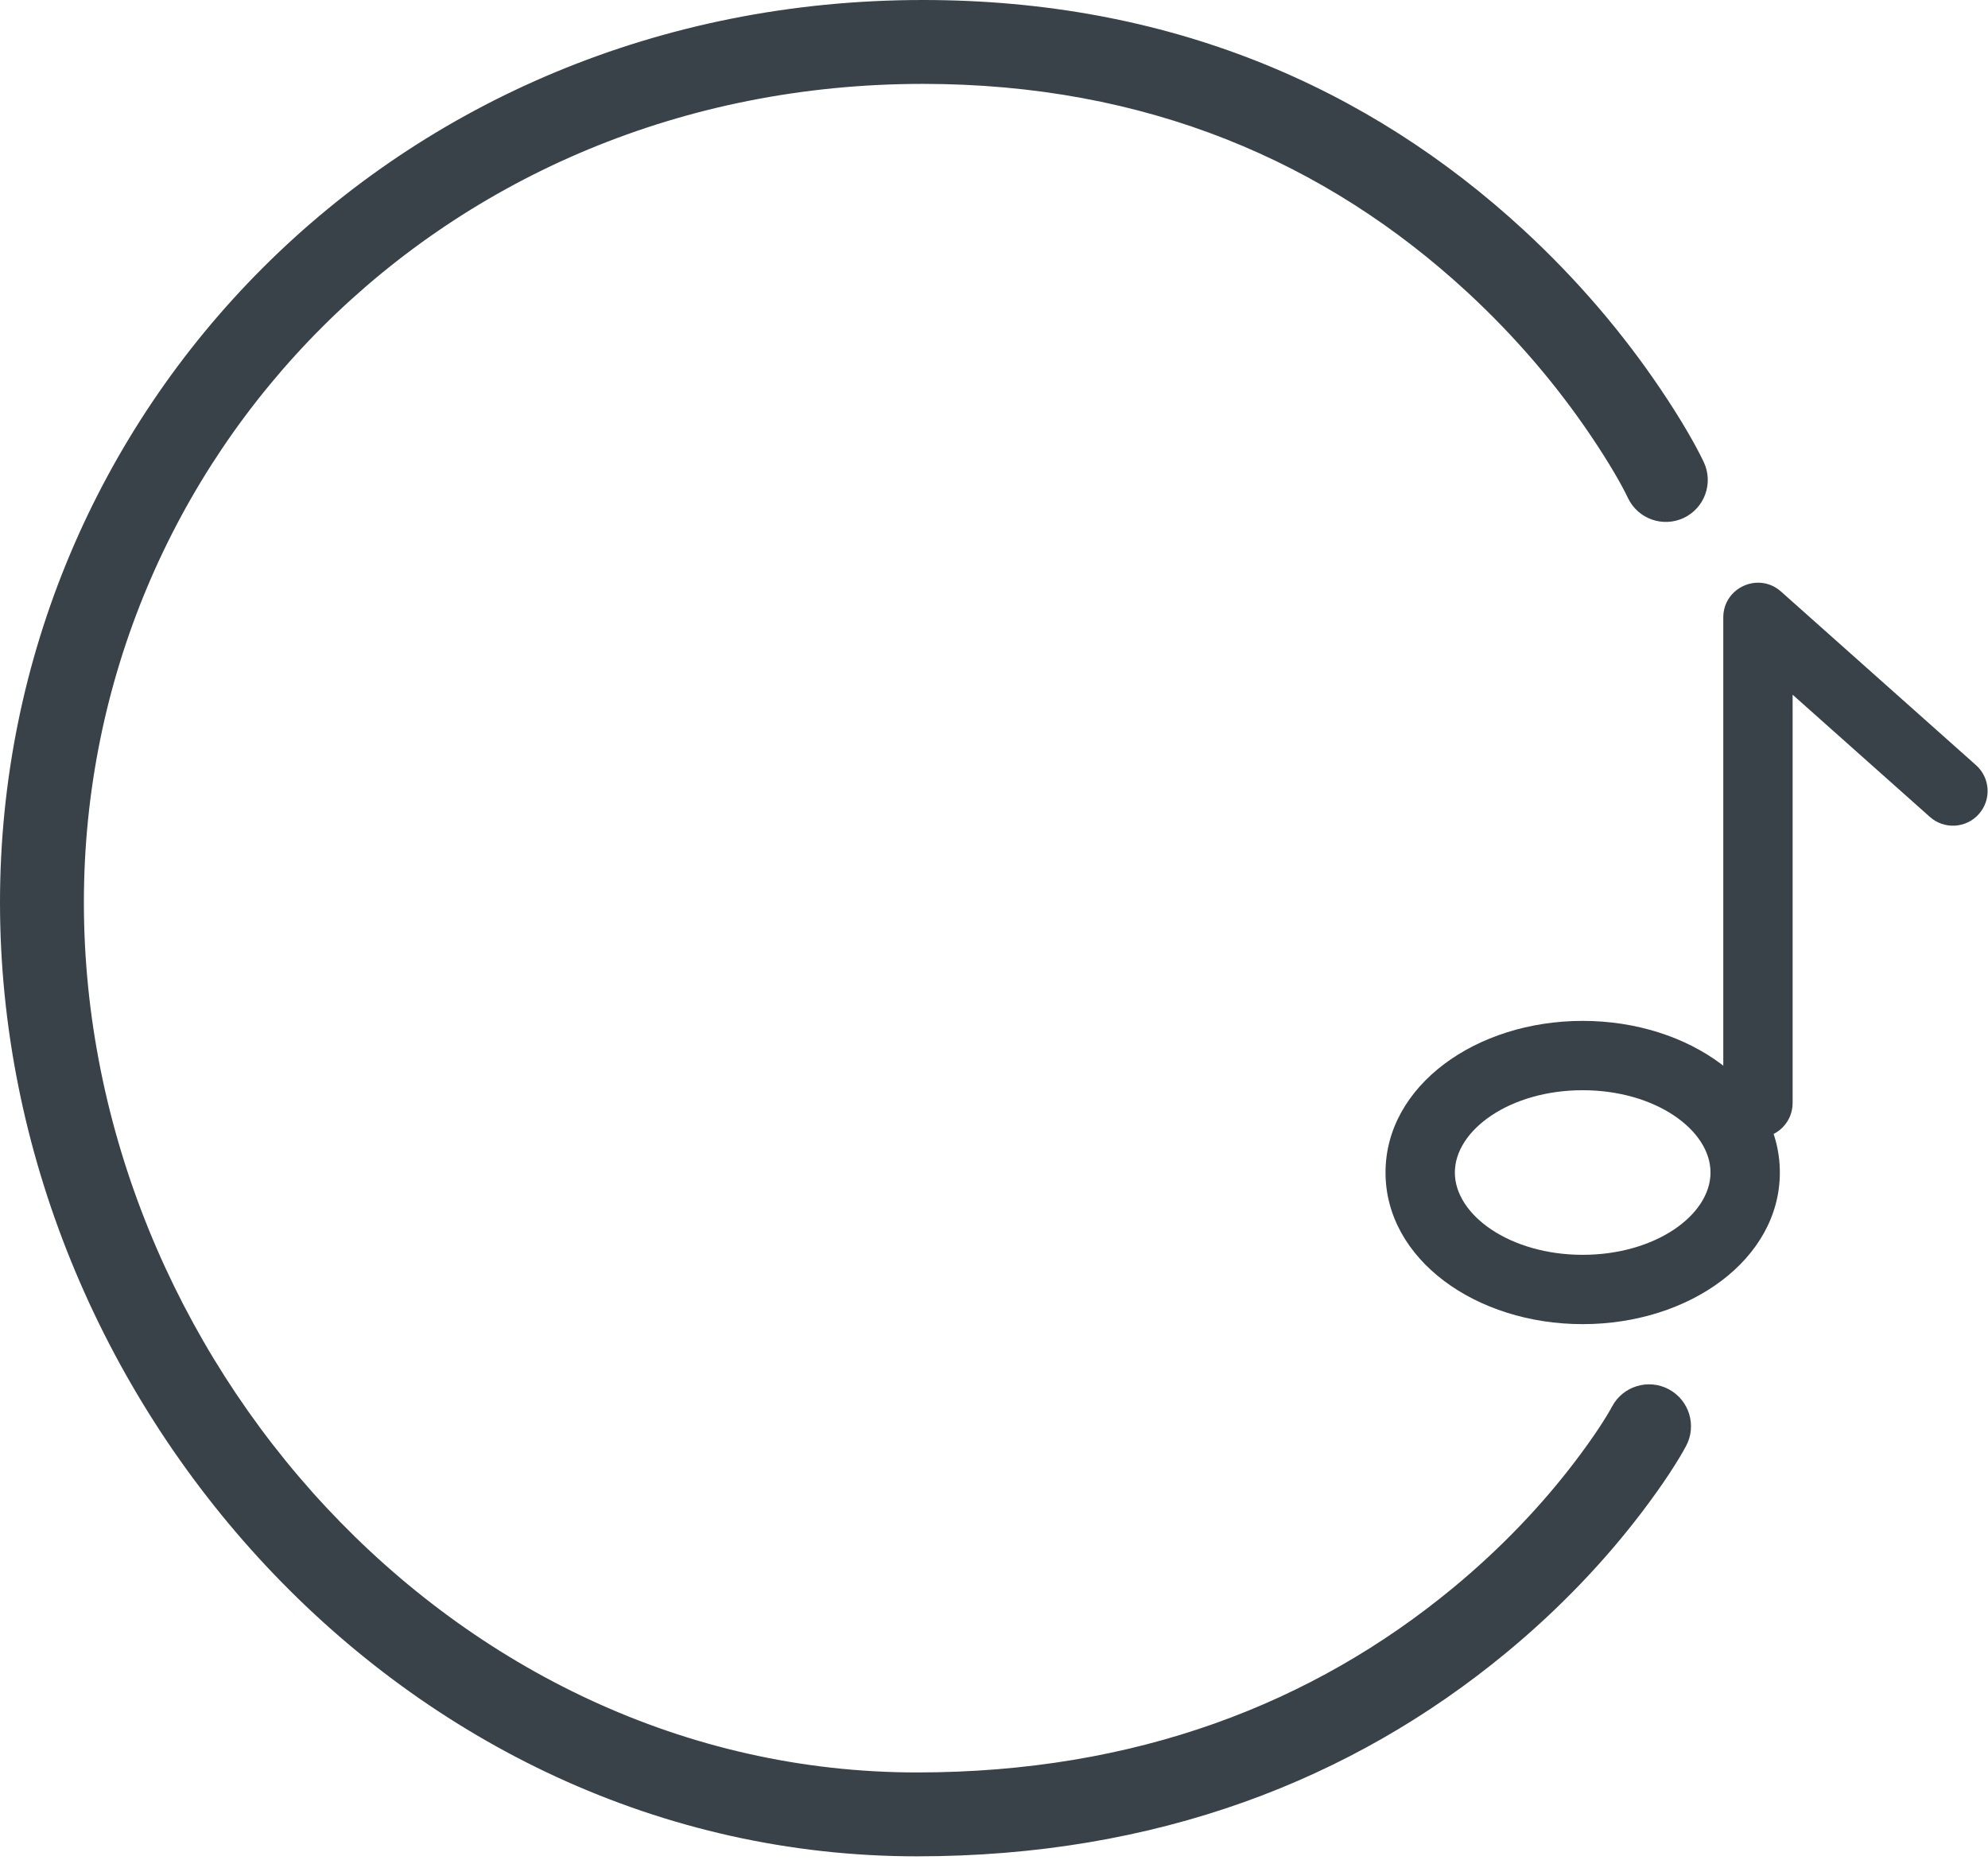
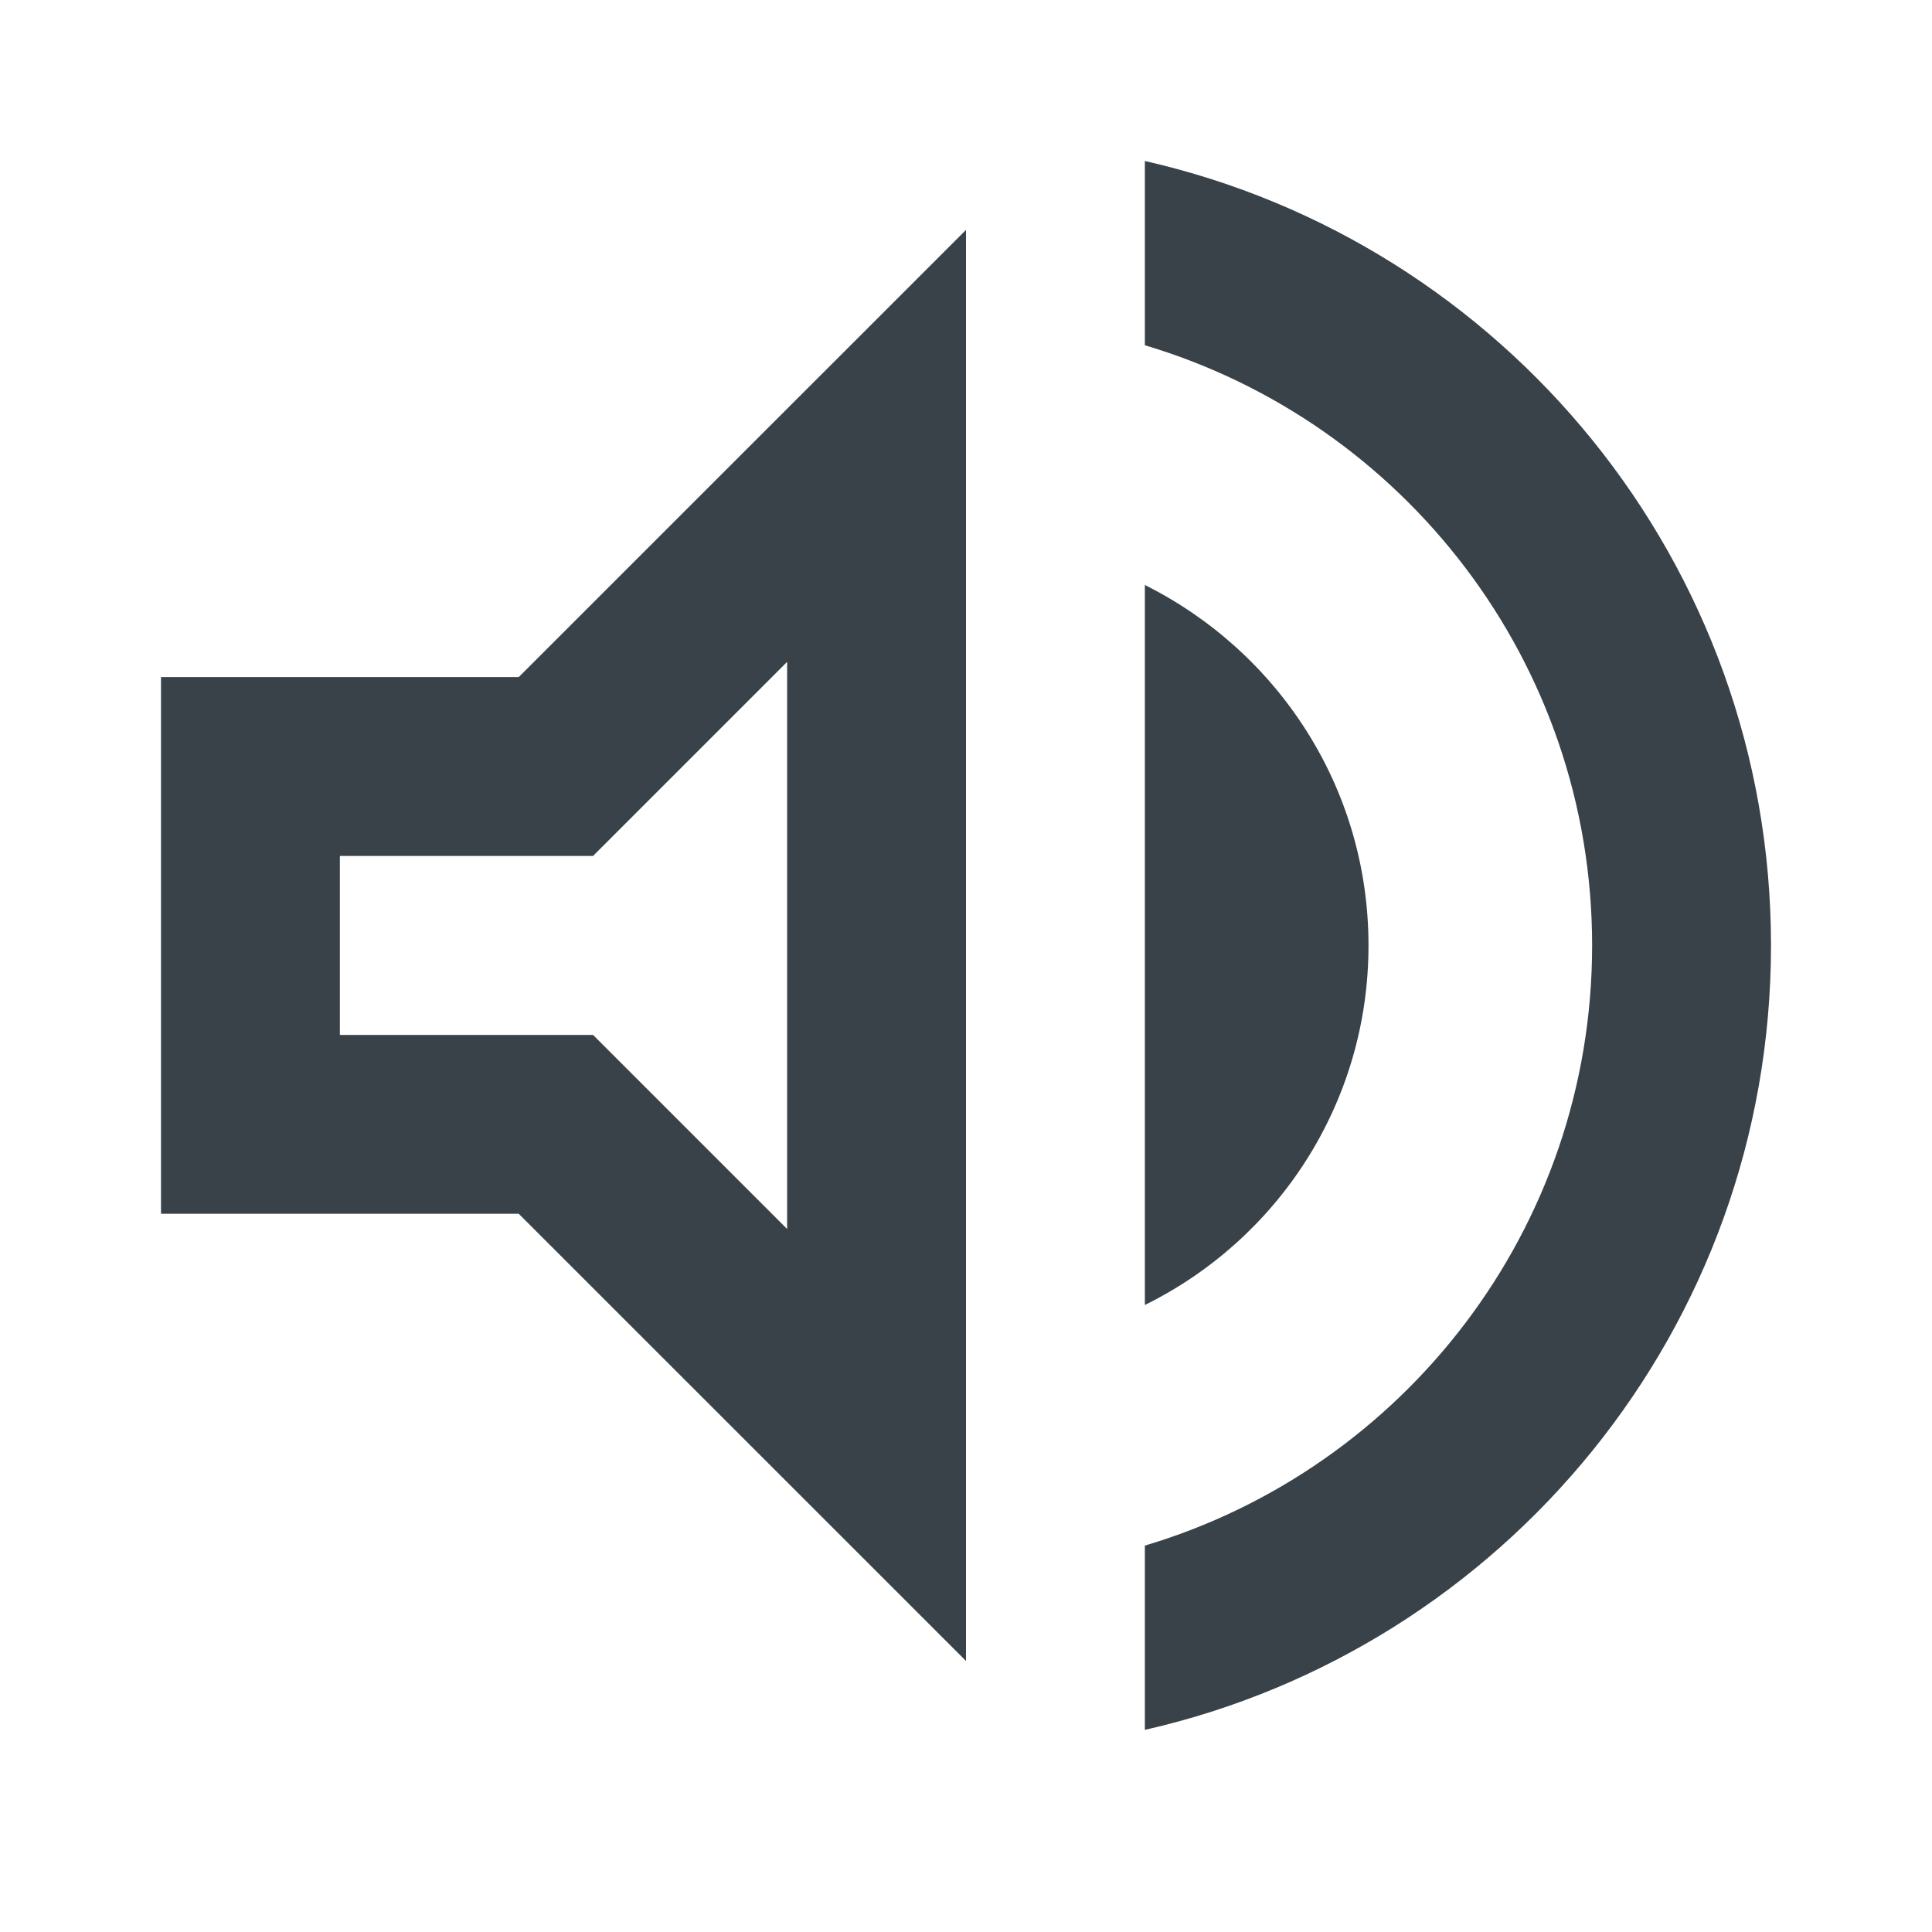
- <svg xmlns="http://www.w3.org/2000/svg" width="232px" height="217px" viewBox="0 0 232 217" version="1.1">
-   <defs />
-   <g id="Page-1" stroke="none" stroke-width="1" fill="none" fill-rule="evenodd">
-     <g id="Artboard" transform="translate(-20, -19)" fill="#384248">
-       <g id="audio" transform="translate(20, 19)">
-         <path d="M198.828,53.923 C197.971,52.109 196.284,49.097 193.705,45.284 C189.45,38.995 184.18,32.718 177.824,26.856 C159.64,10.087 136.363,1.42108547e-14 107.703,1.42108547e-14 C45.94,1.42108547e-14 2.07313697e-14,48.185 1.42108547e-14,105.311 C1.42108547e-14,163.297 47.064,216.631 107.004,216.631 C134.961,216.631 157.803,207.715 175.787,192.865 C182.09,187.66 187.34,182.079 191.595,176.485 C194.182,173.084 195.885,170.39 196.76,168.755 C198.036,166.372 197.138,163.406 194.755,162.13 C192.373,160.854 189.406,161.752 188.13,164.135 C187.49,165.331 186.062,167.591 183.804,170.559 C179.985,175.579 175.248,180.615 169.554,185.317 C153.258,198.774 132.586,206.842 107.004,206.842 C52.761,206.842 9.789,158.144 9.789,105.311 C9.789,53.489 51.453,9.789 107.703,9.789 C133.766,9.789 154.728,18.872 171.188,34.052 C176.957,39.373 181.746,45.077 185.597,50.769 C187.881,54.145 189.325,56.724 189.978,58.106 C191.133,60.549 194.051,61.594 196.495,60.439 C198.938,59.284 199.983,56.367 198.828,53.923 Z" id="Path-2-Copy-6" />
-         <path d="M199.617,136.831 C199.617,141.801 193.177,146.435 184.699,146.435 C176.222,146.435 169.782,141.801 169.782,136.831 C169.782,131.865 176.226,127.227 184.699,127.227 C193.173,127.227 199.617,131.865 199.617,136.831 Z M207.708,136.831 C207.708,126.716 197.177,119.136 184.699,119.136 C172.222,119.136 161.691,126.716 161.691,136.831 C161.691,146.951 172.218,154.525 184.699,154.525 C197.18,154.525 207.708,146.951 207.708,136.831 Z" id="Stroke-2323" />
-         <path d="M225.219,95.334 C226.888,96.82 229.445,96.672 230.931,95.003 C232.416,93.334 232.268,90.777 230.599,89.291 L207.844,69.032 C205.236,66.71 201.108,68.561 201.108,72.053 L201.108,128.722 C201.108,130.956 202.919,132.767 205.154,132.767 C207.388,132.767 209.199,130.956 209.199,128.722 L209.199,81.071 L225.219,95.334 Z" id="Stroke-2324" />
-       </g>
-     </g>
+ <svg xmlns="http://www.w3.org/2000/svg" width="24px" height="24px" viewBox="0 0 24 24" version="1.1">
+   <g id="audio" fill="#384248">
+     <path d="M2,8.411 L2,15.078 L6.444,15.078 L12,20.633 L12,2.856 L6.444,8.411 L2,8.411 Z M9.778,8.222 L9.778,15.267 L7.367,12.856 L4.222,12.856 L4.222,10.633 L7.367,10.633 L9.778,8.222 Z M17,11.744 C17,9.778 15.867,8.089 14.222,7.267 L14.222,16.211 C15.867,15.4 17,13.711 17,11.744 Z M14.222,2 L14.222,4.289 C17.433,5.244 19.778,8.222 19.778,11.744 C19.778,15.267 17.433,18.244 14.222,19.2 L14.222,21.489 C18.678,20.478 22,16.5 22,11.744 C22,6.989 18.678,3.011 14.222,2 Z" />
  </g>
</svg>
